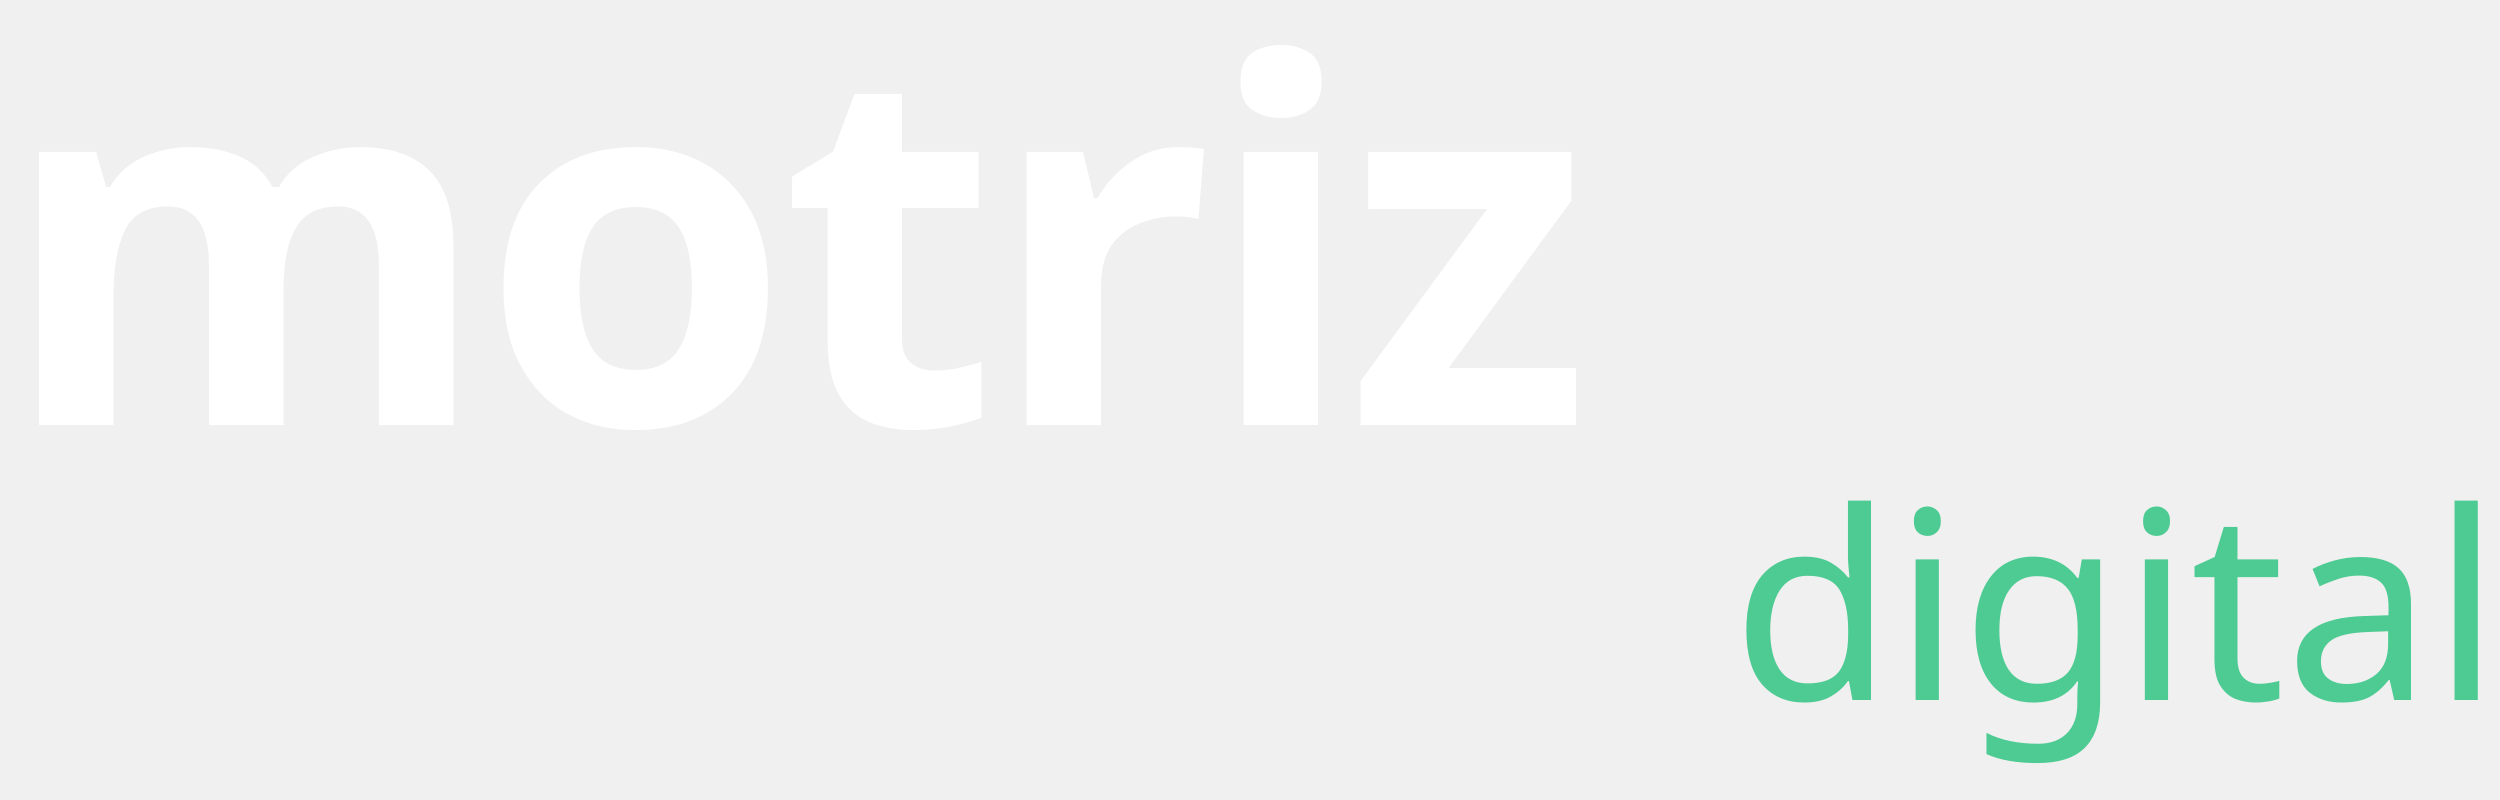
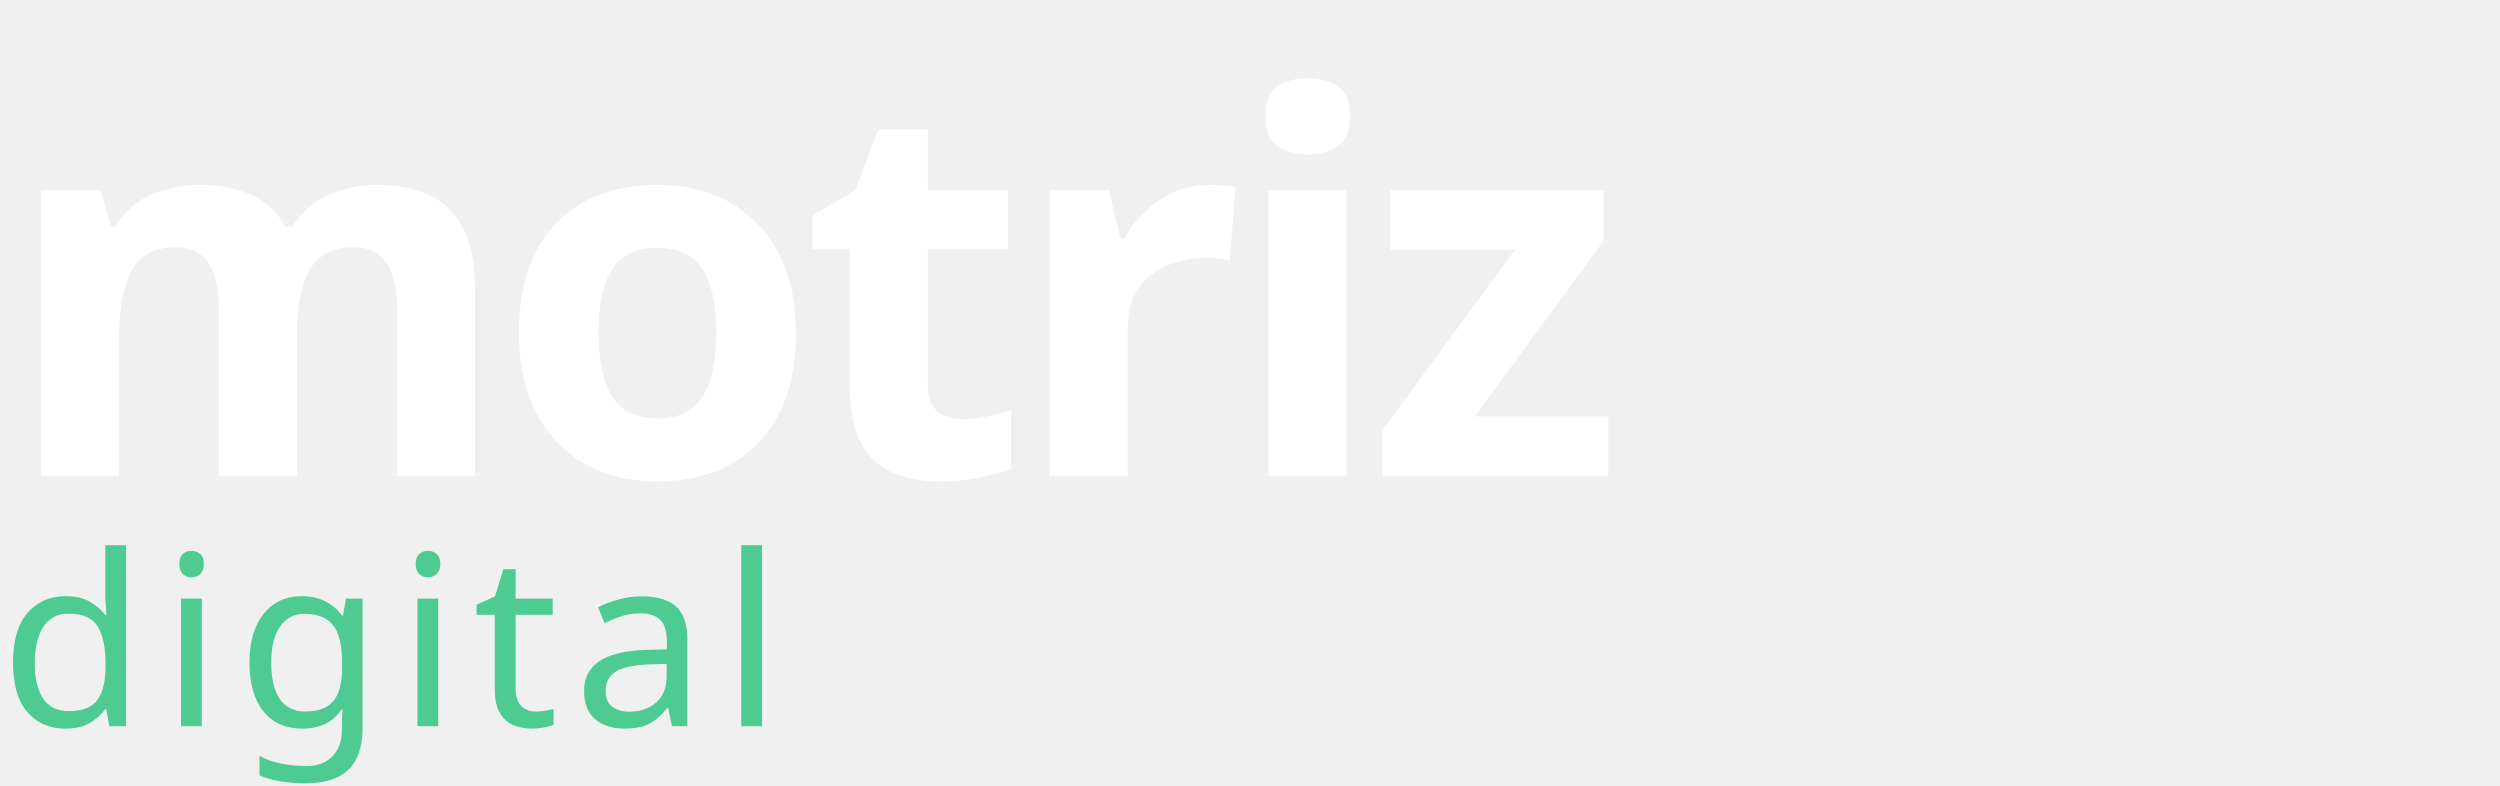
- <svg xmlns="http://www.w3.org/2000/svg" viewBox="0 0 200 64" width="200" height="64" role="img" aria-label="Motriz Digital">
-   <text x="0" y="34" textLength="196" lengthAdjust="spacingAndGlyphs" font-family="Avenir Next, Century Gothic, Futura, Poppins, Verdana, sans-serif" font-size="40" font-weight="600" letter-spacing="-0.8" fill="#ffffff">motriz</text>
-   <text x="200" y="56" text-anchor="end" textLength="94" lengthAdjust="spacingAndGlyphs" font-family="Avenir Next, Century Gothic, Futura, Poppins, Verdana, sans-serif" font-size="21" font-weight="400" fill="#4dcb93">digital</text>
+ <svg xmlns="http://www.w3.org/2000/svg" viewBox="0 0 210 66" width="210" height="66" role="img" aria-label="Motriz Digital">
+   <text x="0" y="40" font-family="Avenir Next, Century Gothic, Futura, Trebuchet MS, Verdana, sans-serif" font-size="44" font-weight="600" letter-spacing="-1.6" fill="#ffffff">motriz</text>
+   <text x="0" y="61" font-family="Avenir Next, Century Gothic, Futura, Trebuchet MS, Verdana, sans-serif" font-size="20" font-weight="400" letter-spacing="1.2" fill="#4dcb93">digital</text>
</svg>
